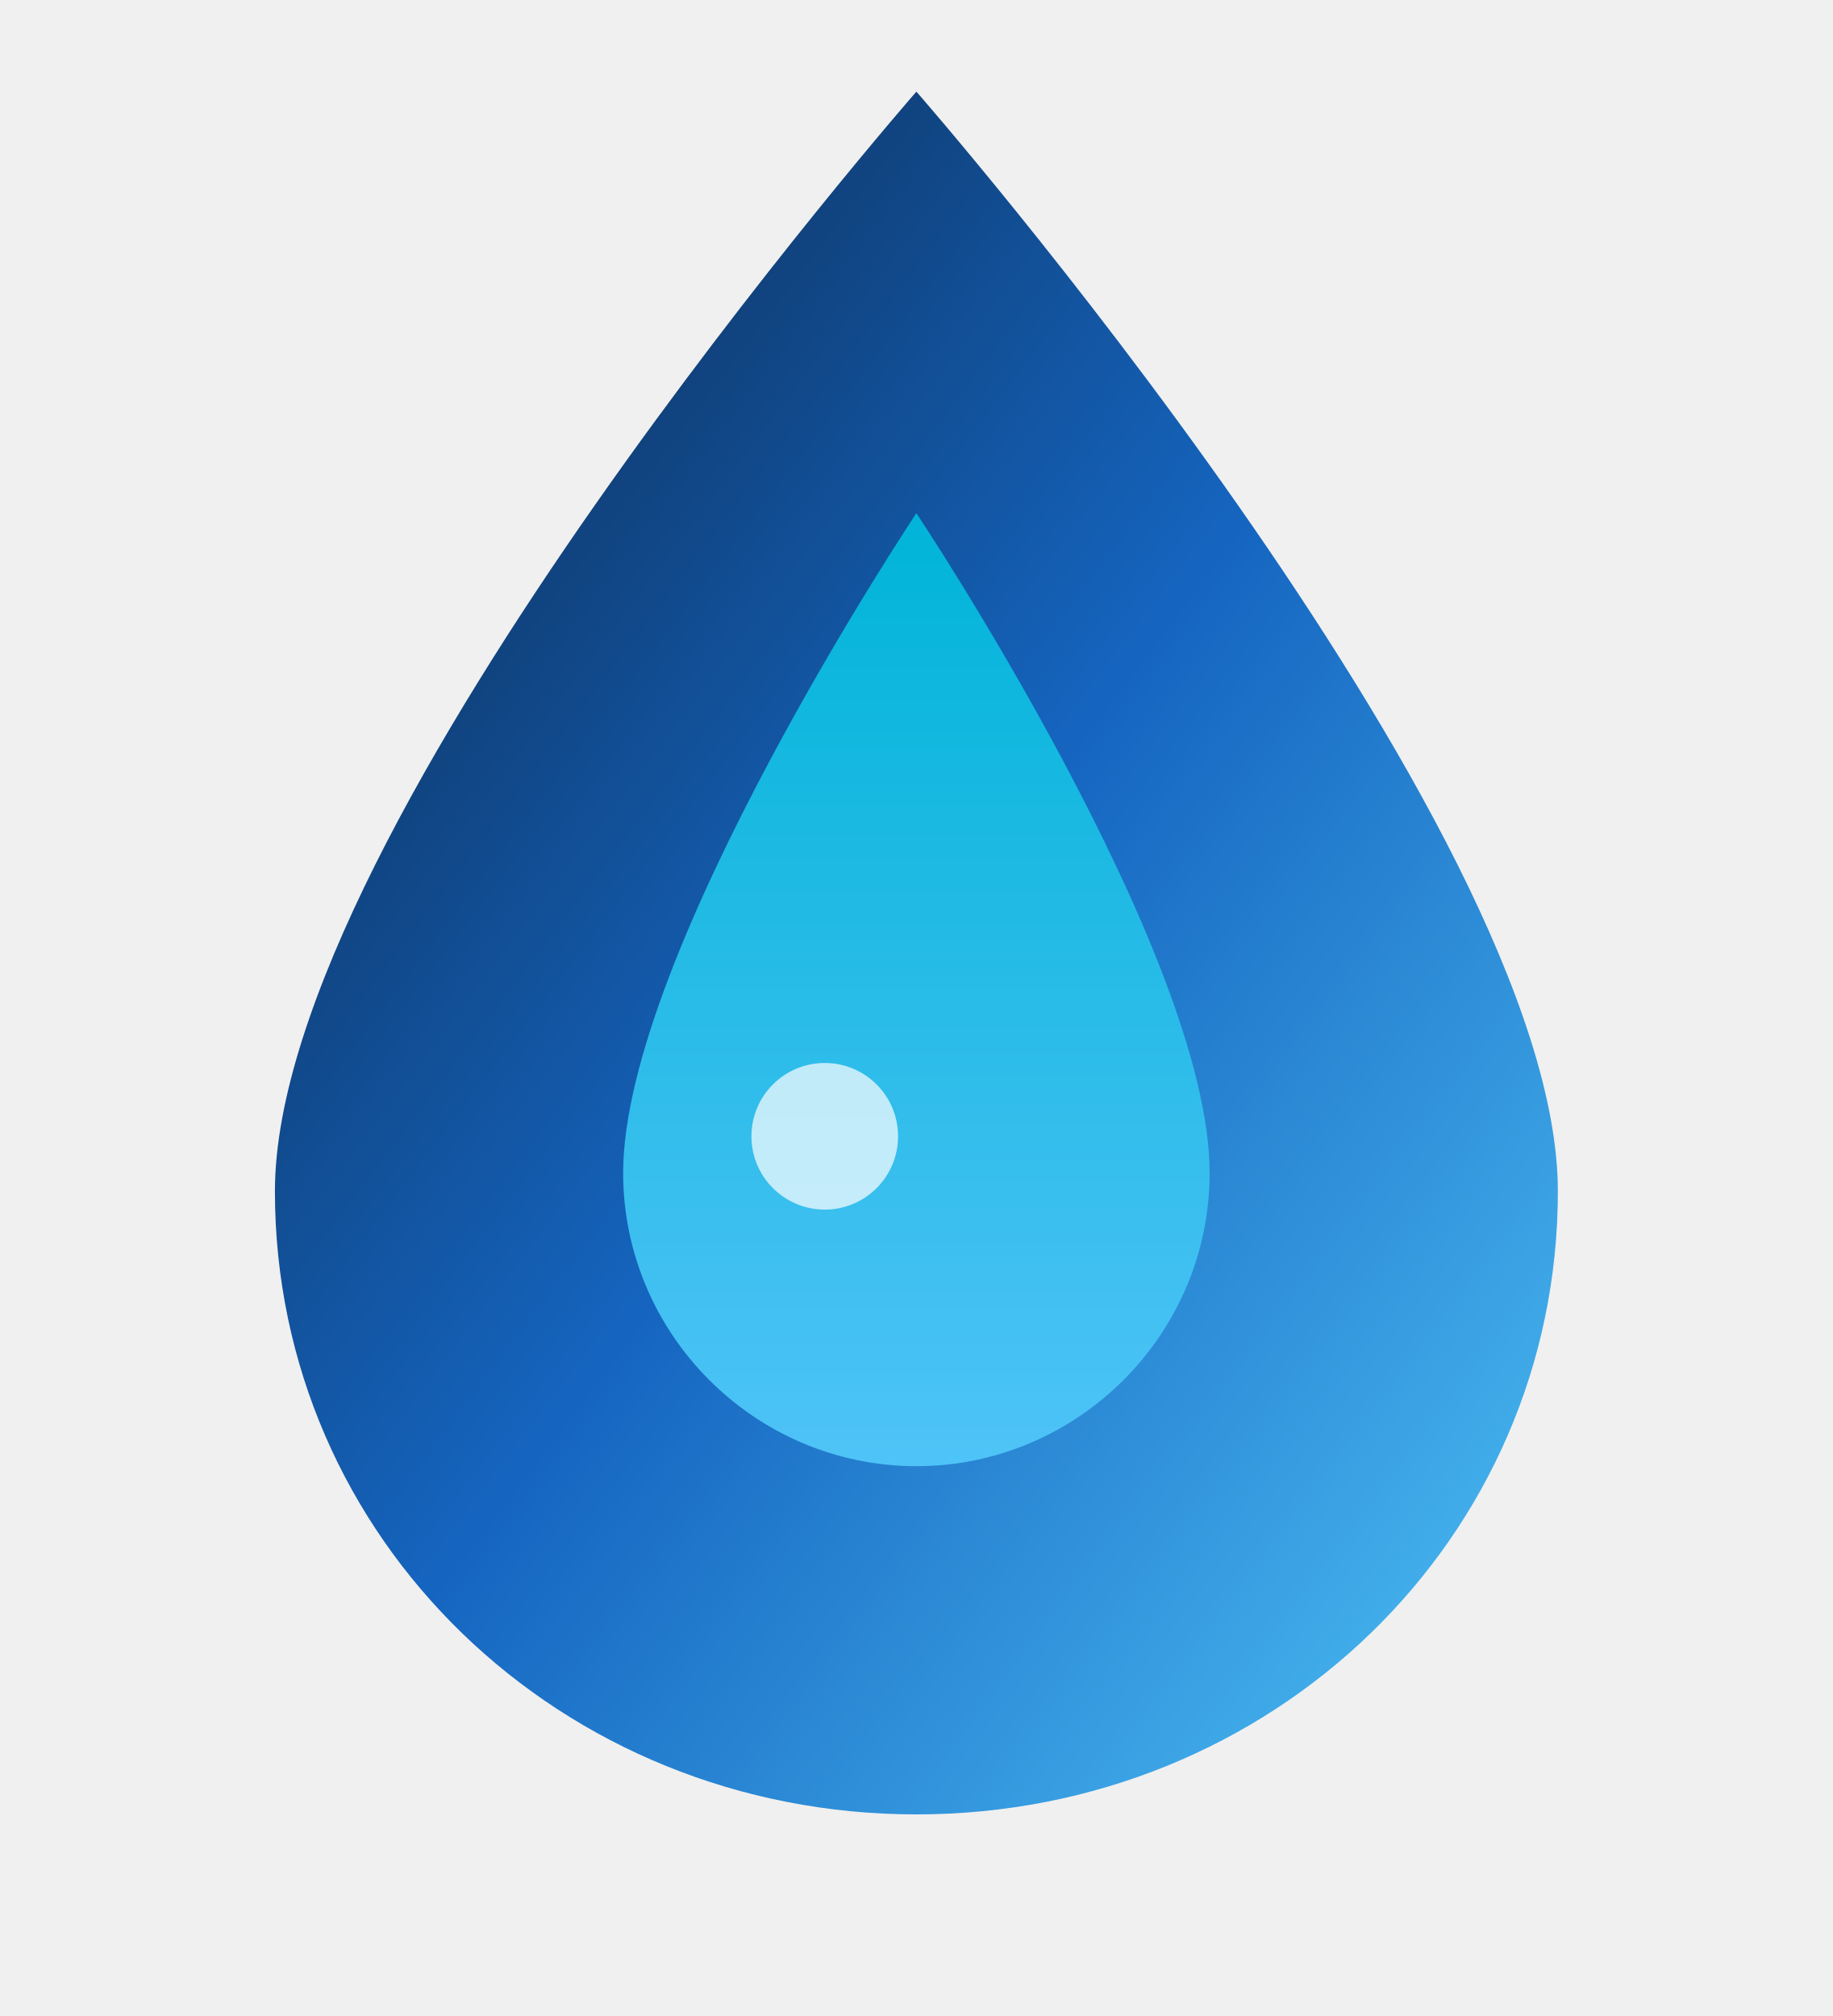
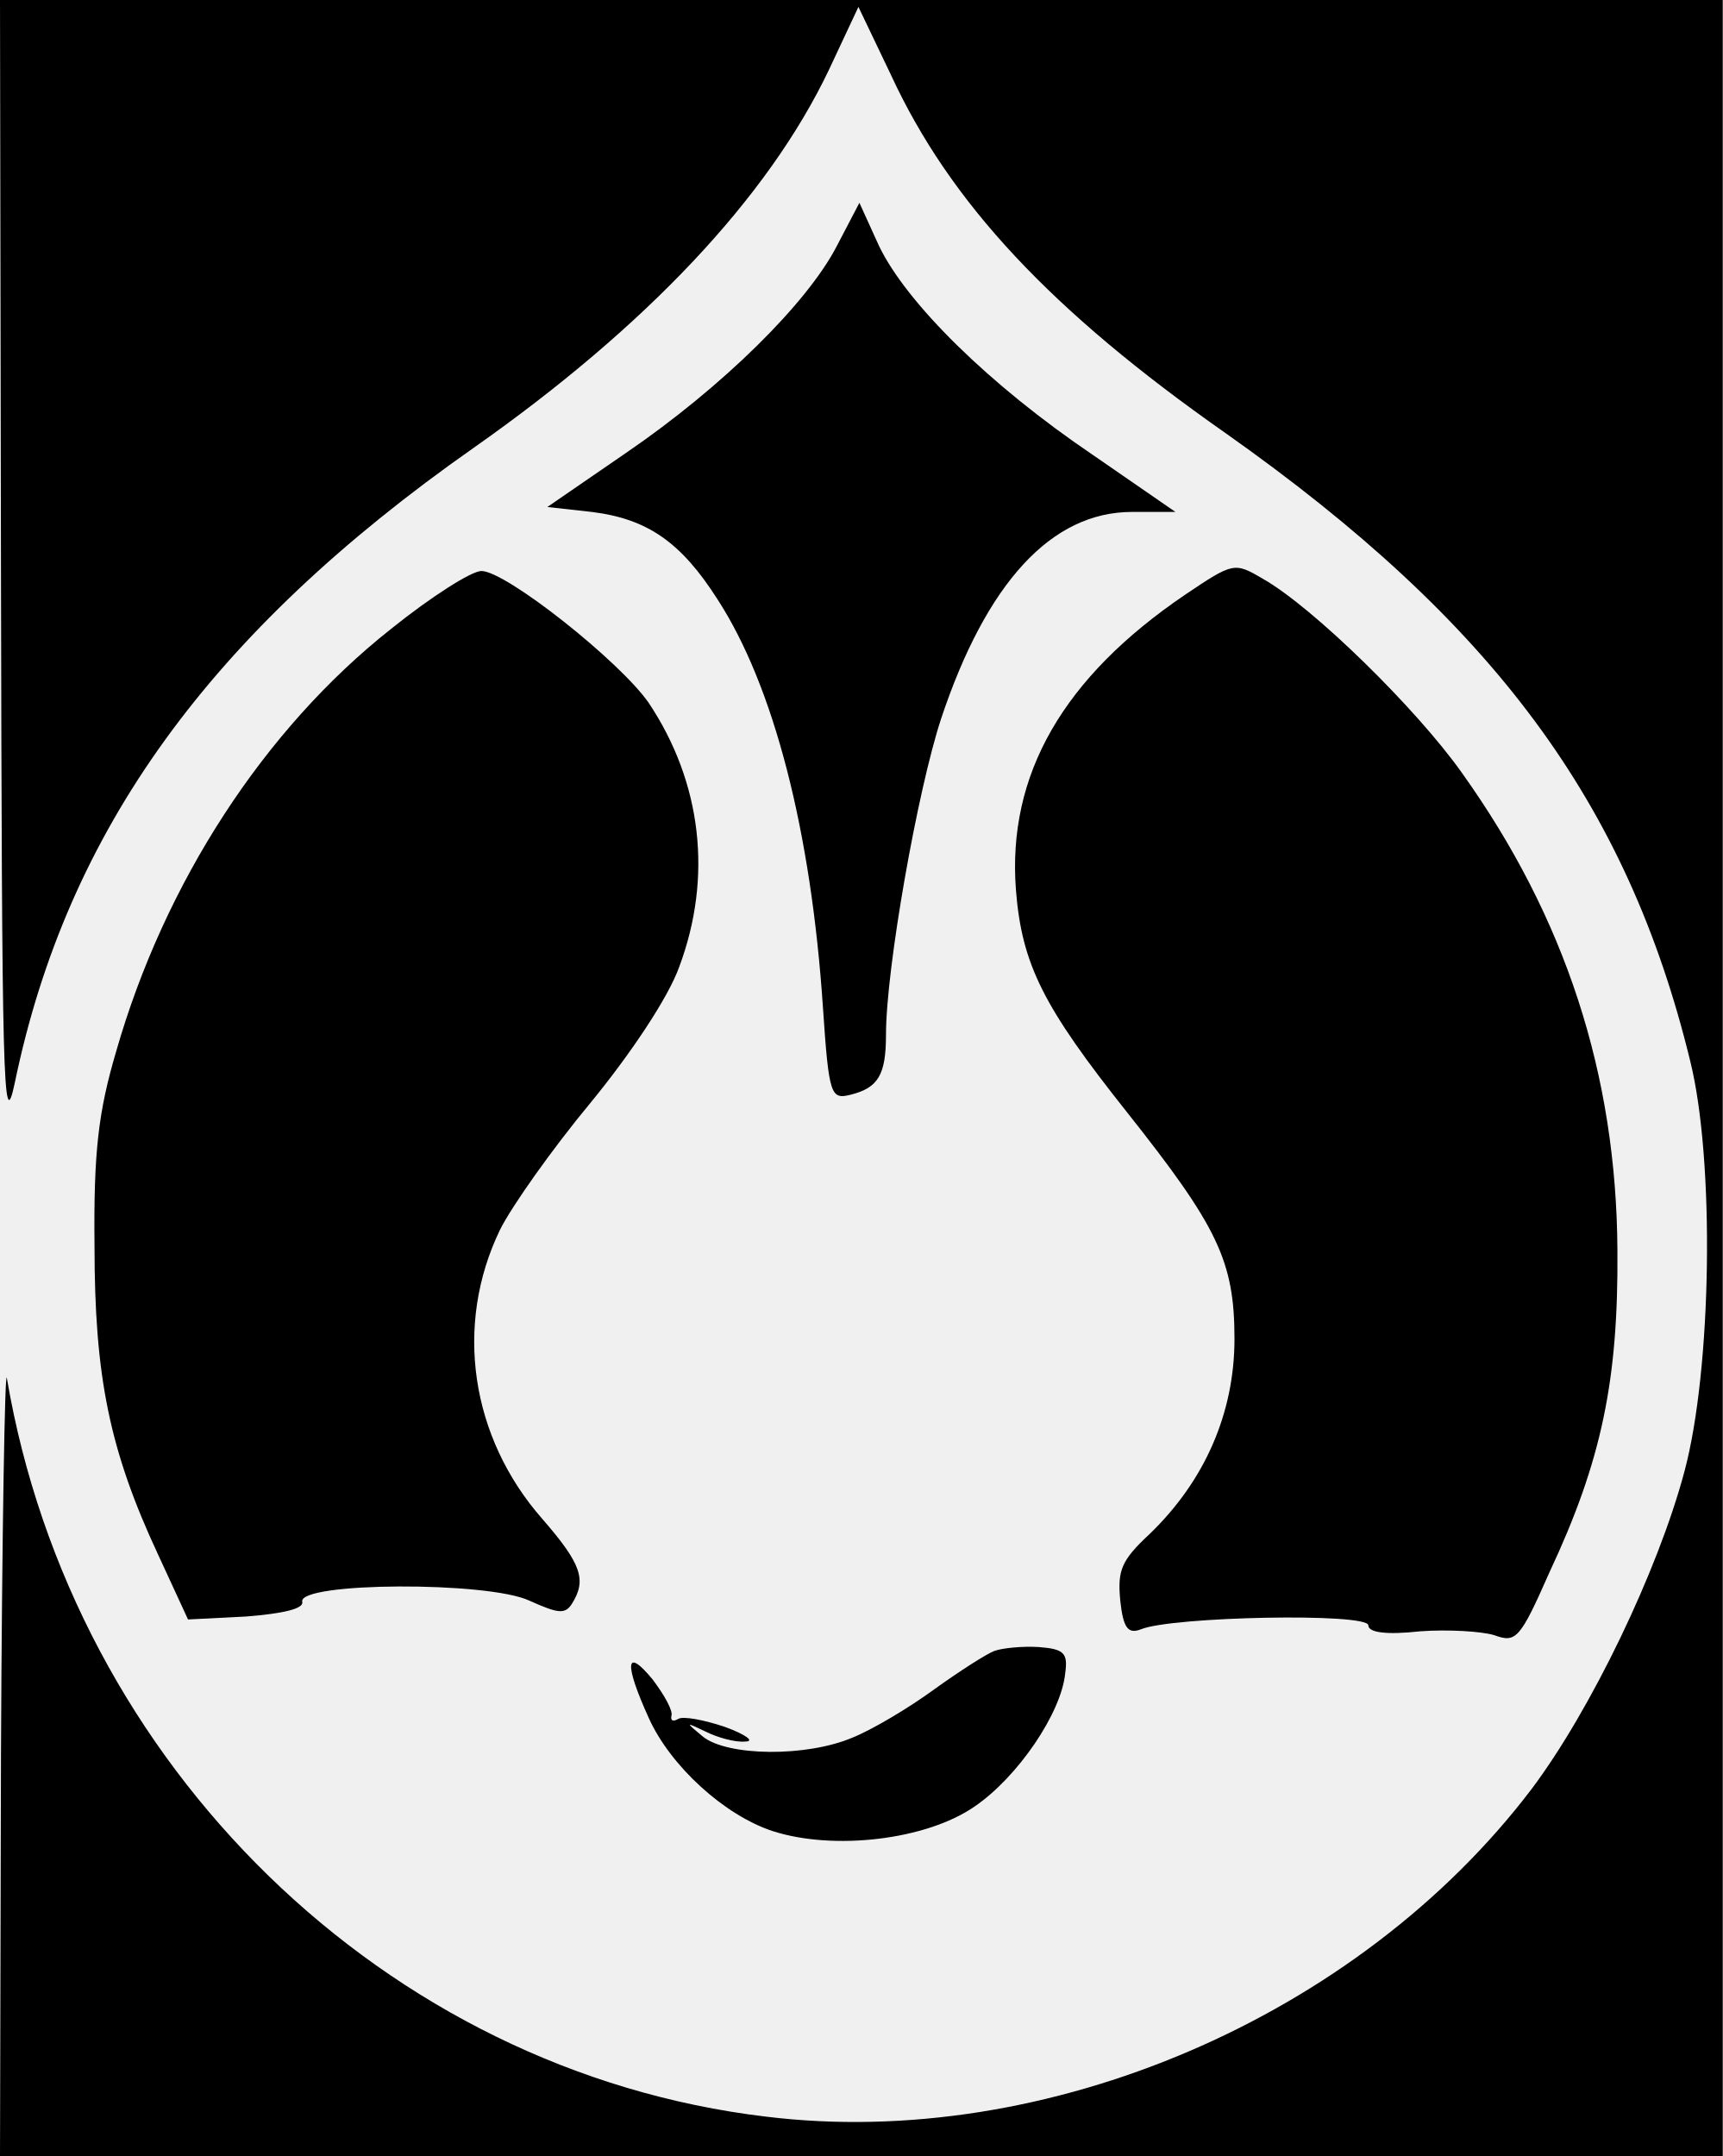
- <svg xmlns="http://www.w3.org/2000/svg" viewBox="0 0 100 110" fill="none">
-   <defs>
-     <linearGradient id="dropGrad" x1="0" y1="0" x2="1" y2="1">
-       <stop offset="0%" stop-color="#0B2240" />
-       <stop offset="50%" stop-color="#1565C0" />
-       <stop offset="100%" stop-color="#4FC3F7" />
-     </linearGradient>
-     <linearGradient id="innerGrad" x1="0" y1="0" x2="0" y2="1">
-       <stop offset="0%" stop-color="#00B4D8" />
-       <stop offset="100%" stop-color="#4FC3F7" />
-     </linearGradient>
-   </defs>
-   <path d="M50 5 C50 5 15 45 15 65 C15 84 30.6 99 50 99 C69.4 99 85 84 85 65 C85 45 50 5 50 5Z" fill="url(#dropGrad)" />
-   <path d="M50 28 C50 28 34 52 34 64 C34 72.8 41.2 80 50 80 C58.8 80 66 72.8 66 64 C66 52 50 28 50 28Z" fill="url(#innerGrad)" />
-   <circle cx="45" cy="62" r="4" fill="white" opacity="0.7" />
+ <svg xmlns="http://www.w3.org/2000/svg" version="1.0" width="175pt" height="219pt" viewBox="0 0 175 219" preserveAspectRatio="xMidYMid meet">
+   <g transform="translate(0,219) scale(0.1,-0.1)" fill="#000000" stroke="none">
+     <path d="M1 1608 c1 -513 2 -575 14 -518 53 256 198 457 466 645 175 123 299 254 361 384 l30 64 33 -69 c60 -130 163 -240 340 -364 272 -192 408 -375 472 -638 25 -101 22 -313 -6 -417 -27 -101 -95 -242 -155 -322 -176 -232 -493 -368 -778 -333 -386 46 -704 356 -771 750 -2 14 -5 -158 -6 -382 l-1 -408 875 0 875 0 0 1095 0 1095 -875 0 -875 0 1 -582z" />
+     <path d="M850 1940 c-30 -58 -116 -143 -214 -210 l-80 -55 45 -5 c57 -7 91 -31 128 -89 57 -88 95 -235 107 -415 6 -89 8 -93 28 -88 28 7 36 20 36 61 0 67 32 248 56 321 46 138 112 210 194 210 l44 0 -84 58 c-105 71 -189 154 -217 212 l-20 44 -23 -44z" />
+     <path d="M1204 1586 c-124 -84 -181 -183 -172 -300 6 -76 28 -119 113 -226 92 -116 109 -151 109 -230 0 -75 -30 -144 -86 -198 -29 -27 -33 -37 -30 -68 3 -28 8 -34 21 -29 31 13 231 17 231 4 0 -7 17 -10 53 -6 28 2 62 0 75 -4 22 -8 26 -4 56 64 53 113 70 195 69 327 -1 179 -53 338 -158 485 -46 65 -151 168 -202 197 -29 17 -30 17 -79 -16z" />
+     <path d="M397 1551 c-129 -102 -230 -258 -279 -429 -18 -61 -23 -102 -22 -197 0 -133 15 -208 65 -315 l30 -65 59 3 c38 3 59 8 57 15 -4 20 189 21 231 1 29 -13 36 -14 43 -3 15 24 10 40 -30 86 -73 83 -90 197 -43 294 12 24 53 82 92 129 41 50 79 107 90 138 34 91 23 187 -31 268 -29 42 -145 134 -170 134 -10 0 -51 -26 -92 -59z" />
+     <path d="M1010 513 c-8 -3 -36 -21 -61 -39 -26 -19 -63 -41 -83 -49 -47 -20 -127 -19 -152 1 -18 15 -18 15 3 5 12 -6 30 -11 40 -10 10 0 1 7 -21 15 -21 7 -42 11 -47 8 -5 -3 -8 -2 -7 3 2 5 -7 21 -19 37 -28 34 -29 16 -4 -39 22 -49 77 -99 126 -115 62 -20 156 -9 205 25 44 30 88 95 92 135 3 21 -1 25 -27 27 -16 1 -37 -1 -45 -4z" />
+   </g>
</svg>
